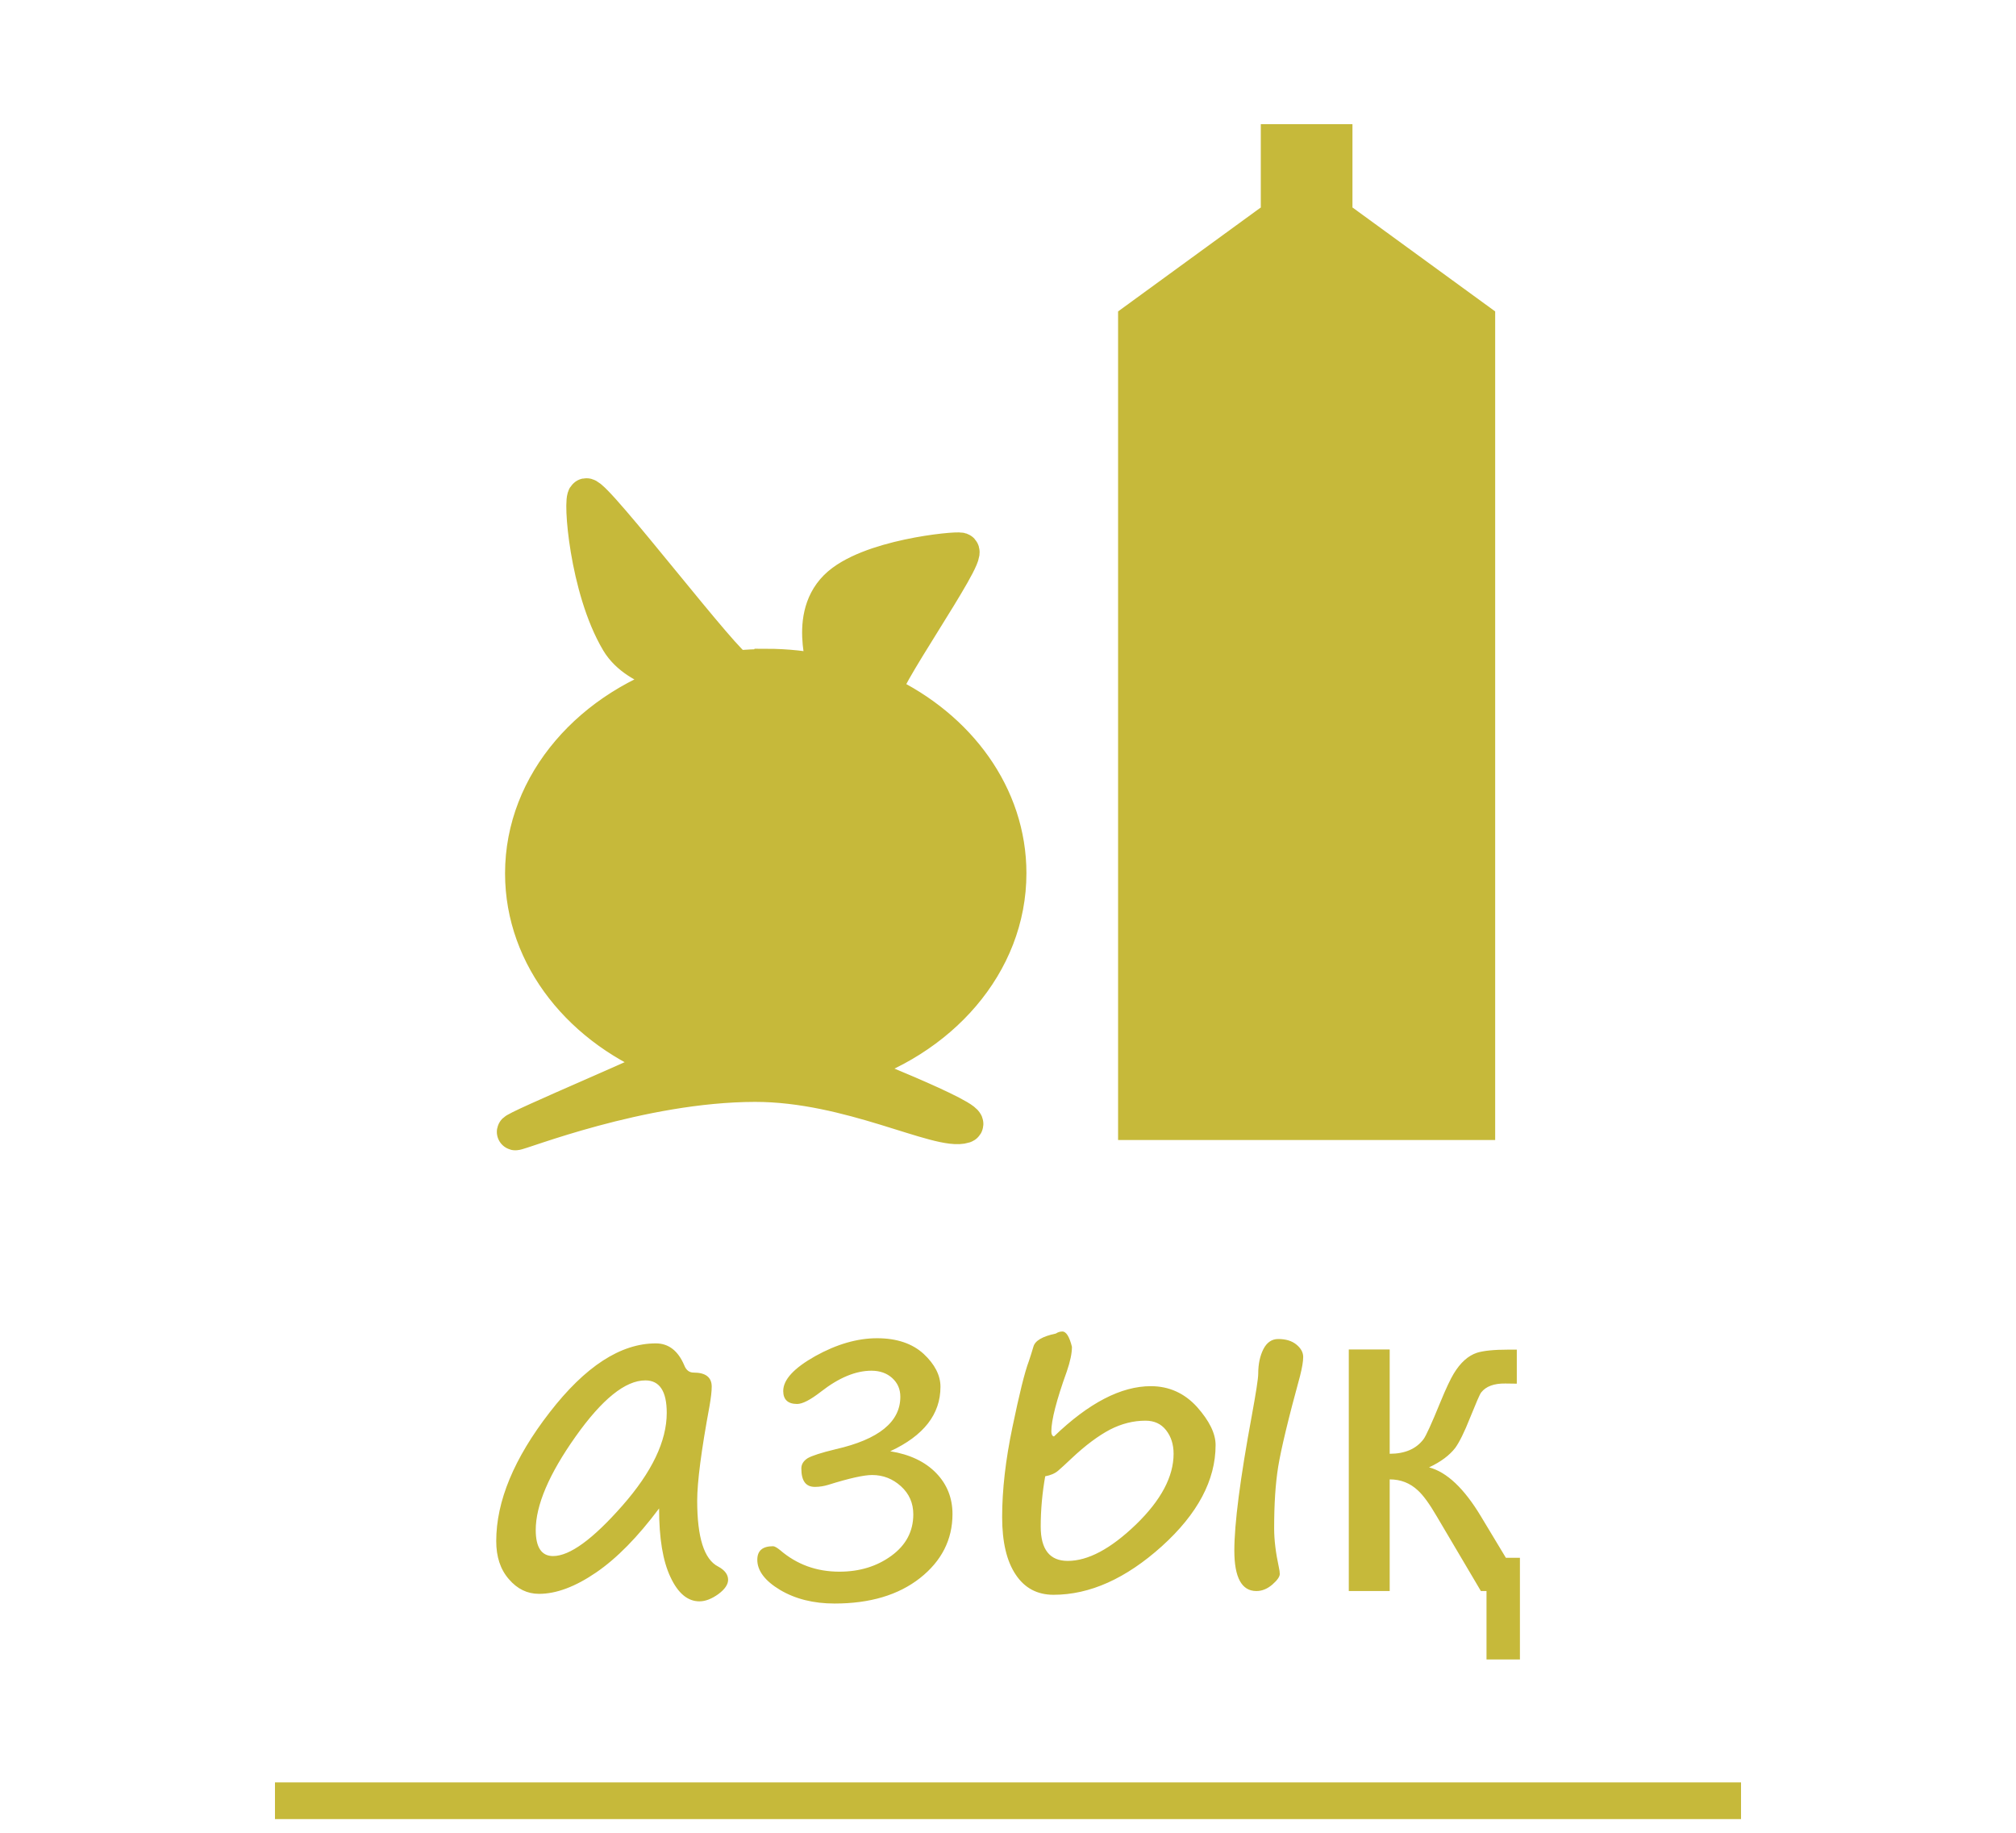
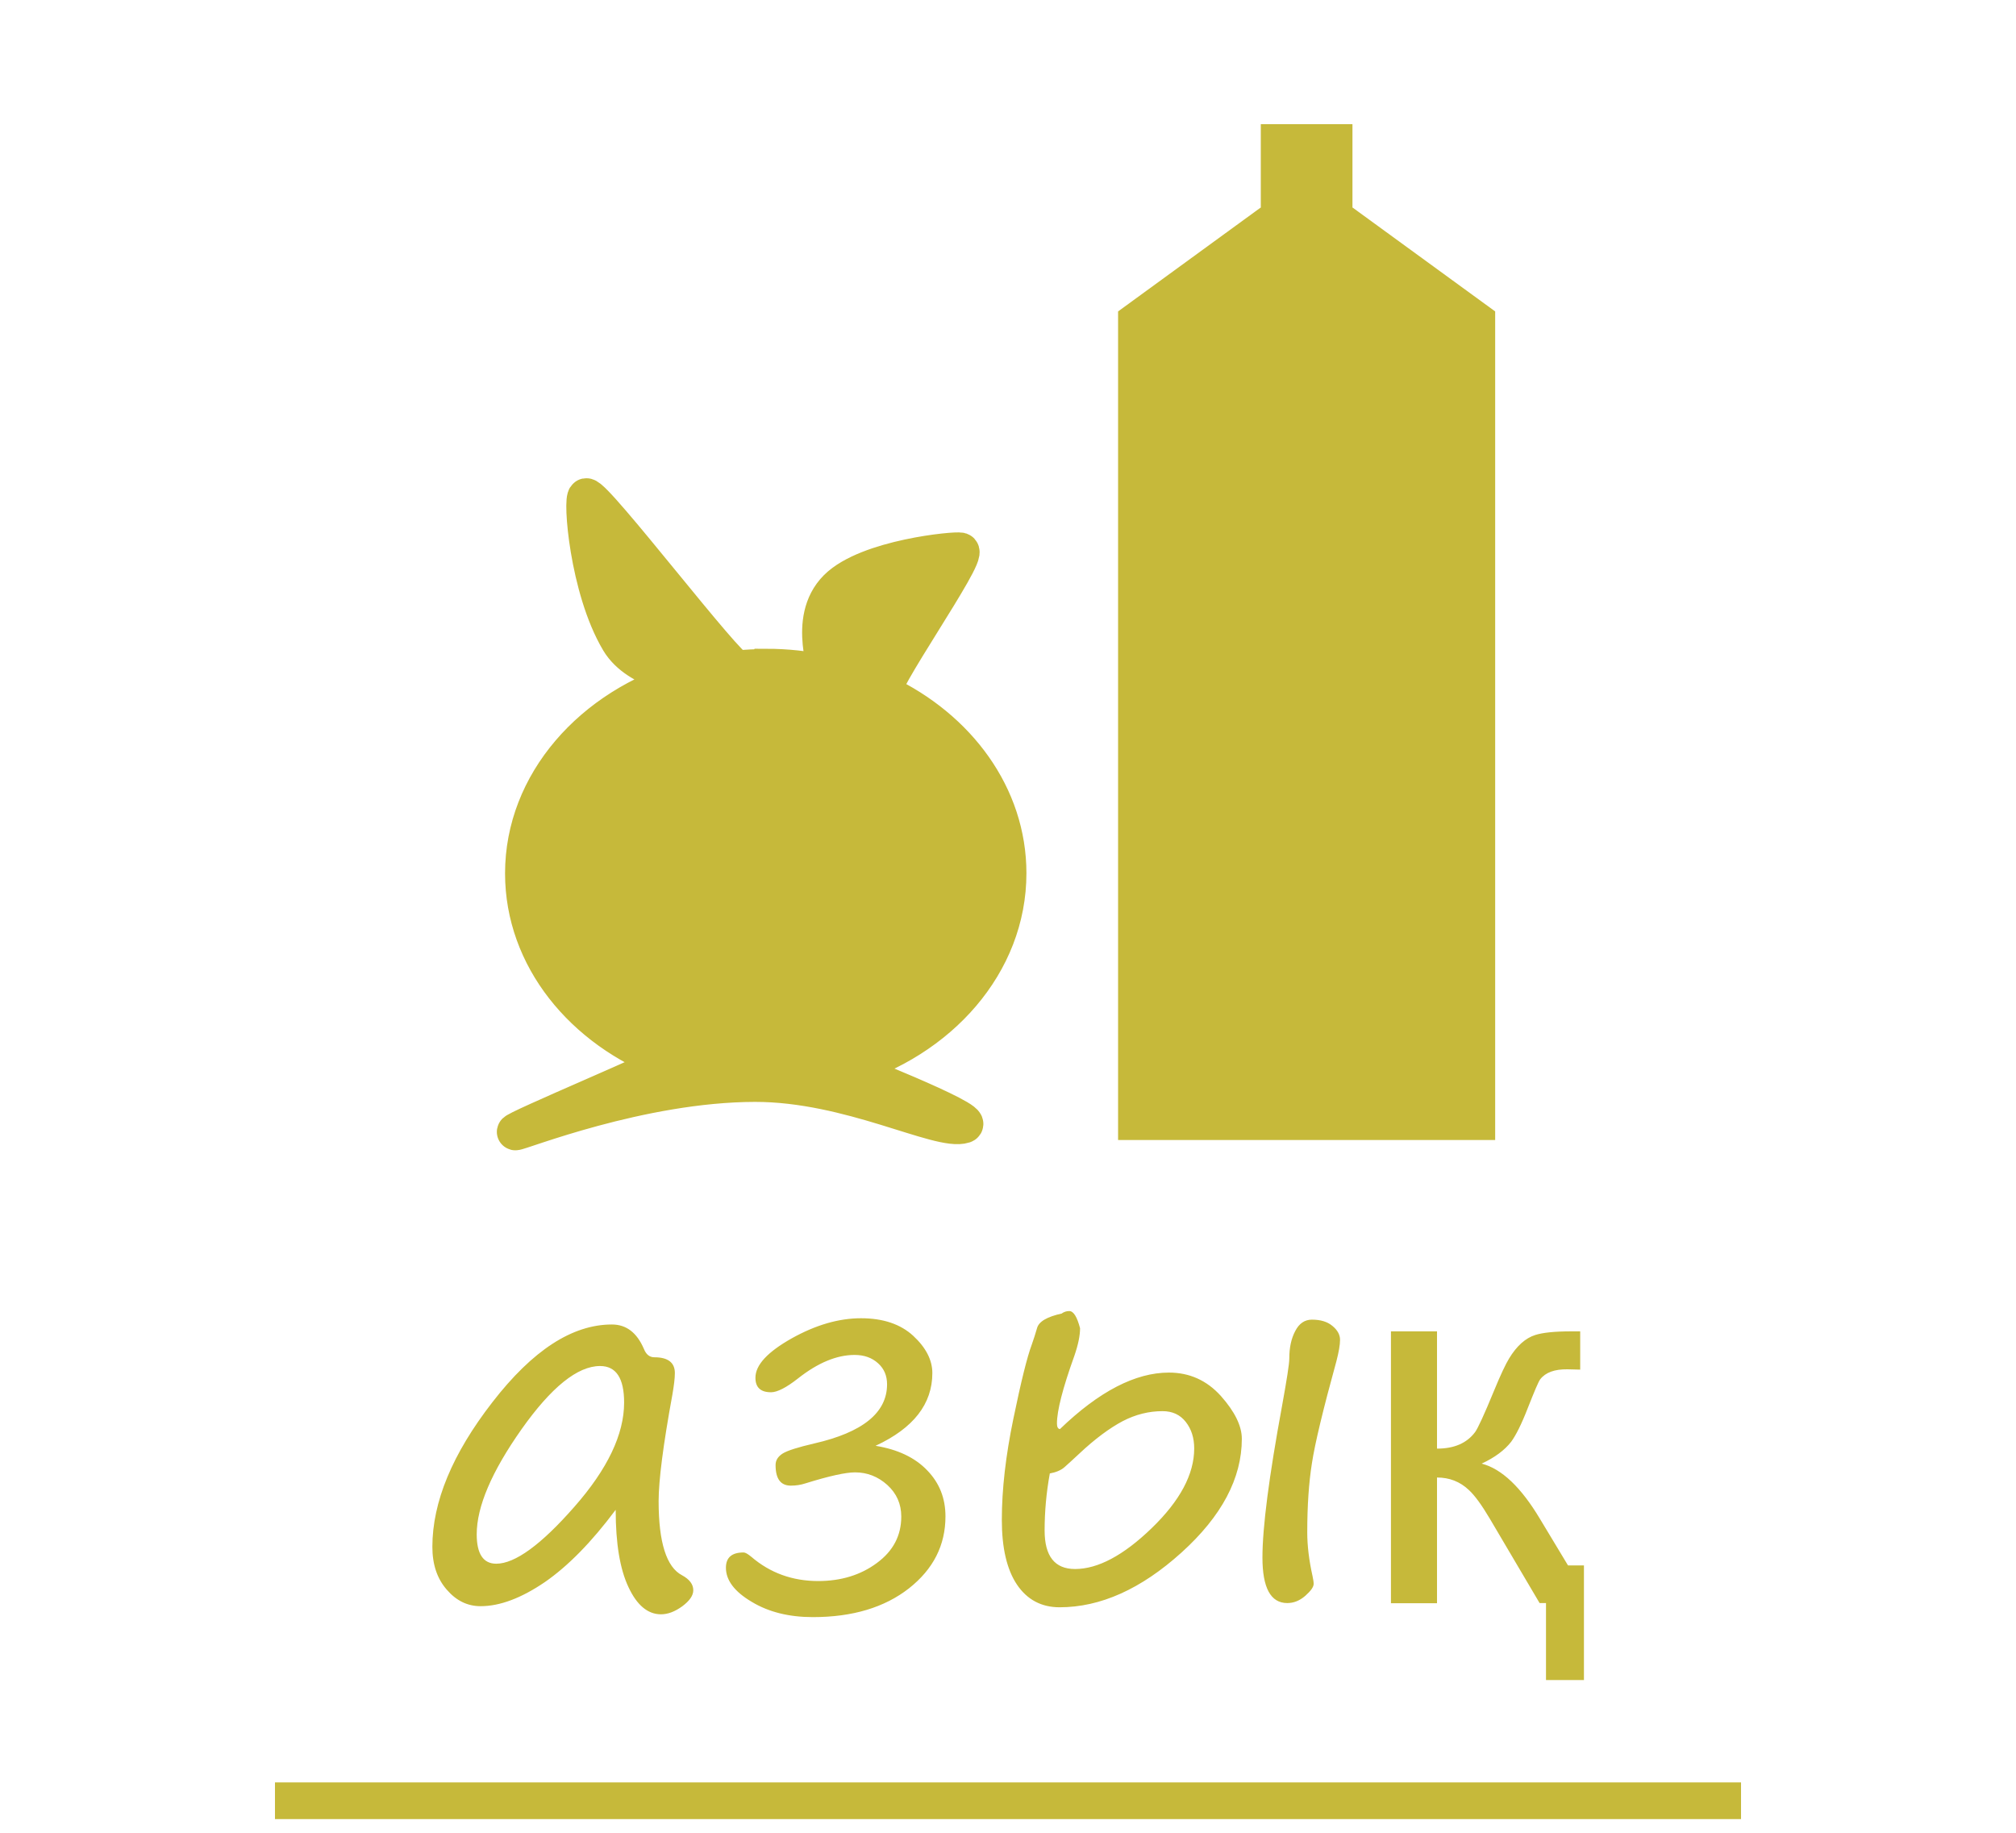
<svg xmlns="http://www.w3.org/2000/svg" xml:space="preserve" width="11mm" height="10mm" version="1.1" style="shape-rendering:geometricPrecision; text-rendering:geometricPrecision; image-rendering:optimizeQuality; fill-rule:evenodd; clip-rule:evenodd" viewBox="0 0 129.11 117.37">
  <defs>
    <style type="text/css">
   
    .str1 {stroke:#C6B93A;stroke-width:5.87;stroke-miterlimit:22.926}
    .str0 {stroke:#C6B93A;stroke-width:2.35;stroke-miterlimit:22.926}
    .fil0 {fill:none}
    .fil1 {fill:#C6B93A}
    .fil2 {fill:#C6B93A;fill-rule:nonzero}
   
  </style>
  </defs>
  <g id="Layer_x0020_1">
-     <g id="_1082040888">
+     <g id="_1238330200">
      <polygon class="fil0" points="-0,0 129.11,0 129.11,117.37 -0,117.37 " />
      <g>
        <g>
          <polygon class="fil0 str0" points="72.78,20.54 83.68,12.6 94.58,20.54 94.58,71.83 72.78,71.83 " />
          <line class="fil0 str1" x1="83.68" y1="13.27" x2="83.68" y2="7.95" />
          <path class="fil1 str0" d="M49.04 42.74c-0.62,0 -1.23,0.03 -1.82,0.09 -0.59,0.06 -9.11,-11.14 -9.68,-11.03 -0.32,0.06 0.09,5.87 2.1,9.25 1.21,2.03 4.52,2.35 4.34,2.4 -6.08,1.78 -10.46,6.7 -10.46,12.48 0,5.39 3.79,10.02 9.23,12.07 0.26,0.1 -10.03,4.4 -9.75,4.49 0.2,0.06 7.99,-3.09 15.35,-3.1 6.09,-0.01 11.81,3.17 13.39,2.65 0.89,-0.29 -7.96,-3.76 -7.63,-3.63 6.08,-1.79 10.45,-6.7 10.45,-12.49 0,-4.96 -3.21,-9.28 -7.96,-11.53 -0.58,-0.27 5.53,-8.9 4.92,-9.11 -0.31,-0.1 -5.96,0.43 -7.92,2.38 -2.05,2.05 -0.42,5.53 -0.76,5.46 -1.21,-0.26 -2.49,-0.4 -3.79,-0.4z" />
          <polygon class="fil1" points="94.58,71.83 94.58,20.54 83.68,12.6 72.78,20.54 72.78,71.83 " />
        </g>
-         <path class="fil2" d="M42.21 96.6c-1.36,1.82 -2.7,3.19 -4.03,4.1 -1.33,0.91 -2.55,1.37 -3.66,1.37 -0.75,0 -1.39,-0.31 -1.93,-0.94 -0.55,-0.63 -0.81,-1.44 -0.81,-2.44 0,-2.55 1.14,-5.3 3.42,-8.24 2.28,-2.95 4.55,-4.42 6.8,-4.42 0.81,0 1.42,0.46 1.82,1.4 0.12,0.31 0.32,0.47 0.6,0.47 0.77,0 1.16,0.3 1.16,0.9 0,0.3 -0.05,0.72 -0.14,1.24 -0.53,2.86 -0.79,4.88 -0.79,6.06 0,2.35 0.44,3.76 1.34,4.22 0.43,0.23 0.64,0.52 0.64,0.85 0,0.3 -0.21,0.61 -0.63,0.92 -0.42,0.3 -0.82,0.46 -1.21,0.46 -0.75,0 -1.37,-0.52 -1.85,-1.55 -0.49,-1.03 -0.73,-2.49 -0.73,-4.39zm-0.88 -8.2c-1.28,0 -2.77,1.2 -4.47,3.6 -1.7,2.4 -2.55,4.4 -2.55,5.98 0,1.11 0.37,1.67 1.11,1.67 1.07,0 2.55,-1.08 4.44,-3.23 1.89,-2.15 2.84,-4.13 2.84,-5.94 0,-1.39 -0.46,-2.08 -1.37,-2.08zm15.69 4.54c1.25,0.2 2.23,0.67 2.93,1.39 0.7,0.72 1.05,1.6 1.05,2.63 0,1.64 -0.7,3.01 -2.08,4.1 -1.39,1.09 -3.21,1.63 -5.47,1.63 -1.35,0 -2.51,-0.29 -3.49,-0.87 -0.97,-0.58 -1.46,-1.23 -1.46,-1.93 0,-0.59 0.34,-0.87 1.01,-0.87 0.09,0 0.24,0.08 0.45,0.25 1.07,0.92 2.33,1.38 3.8,1.38 1.29,0 2.4,-0.34 3.33,-1.02 0.93,-0.68 1.4,-1.56 1.4,-2.65 0,-0.72 -0.26,-1.32 -0.79,-1.8 -0.53,-0.48 -1.14,-0.72 -1.85,-0.72 -0.53,0 -1.47,0.21 -2.81,0.63 -0.26,0.08 -0.55,0.13 -0.85,0.13 -0.59,0 -0.87,-0.39 -0.87,-1.18 0,-0.27 0.14,-0.49 0.41,-0.66 0.28,-0.16 0.87,-0.35 1.78,-0.57 2.77,-0.63 4.15,-1.75 4.15,-3.36 0,-0.49 -0.17,-0.88 -0.52,-1.2 -0.34,-0.31 -0.79,-0.47 -1.33,-0.47 -1.01,0 -2.09,0.45 -3.23,1.34 -0.67,0.52 -1.18,0.79 -1.53,0.79 -0.59,0 -0.89,-0.28 -0.89,-0.83 0,-0.73 0.69,-1.47 2.06,-2.24 1.37,-0.76 2.69,-1.14 3.95,-1.14 1.26,0 2.26,0.34 2.98,1 0.72,0.67 1.08,1.38 1.08,2.11 0,1.76 -1.07,3.13 -3.22,4.13zm10.6 -7.54c0.13,-0.09 0.27,-0.13 0.42,-0.13 0.24,0 0.45,0.33 0.61,0.98 0,0.42 -0.11,0.94 -0.33,1.58 -0.66,1.83 -0.99,3.12 -0.99,3.84 0,0.19 0.06,0.3 0.17,0.32 2.23,-2.15 4.3,-3.22 6.2,-3.22 1.17,0 2.16,0.45 2.96,1.33 0.79,0.89 1.19,1.7 1.19,2.44 0,2.25 -1.15,4.41 -3.44,6.48 -2.3,2.07 -4.61,3.11 -6.94,3.11 -1.04,0 -1.85,-0.43 -2.42,-1.29 -0.58,-0.86 -0.87,-2.09 -0.87,-3.69 0,-1.74 0.22,-3.66 0.66,-5.76 0.44,-2.11 0.78,-3.51 1.05,-4.22 0.1,-0.3 0.2,-0.61 0.29,-0.92 0.1,-0.39 0.58,-0.67 1.44,-0.85zm-0.68 9.13c-0.19,1.07 -0.29,2.15 -0.29,3.23 0,1.47 0.58,2.2 1.73,2.2 1.3,0 2.75,-0.77 4.37,-2.33 1.61,-1.56 2.41,-3.07 2.41,-4.53 0,-0.6 -0.16,-1.1 -0.48,-1.51 -0.32,-0.41 -0.76,-0.61 -1.32,-0.61 -0.77,0 -1.53,0.19 -2.27,0.57 -0.74,0.39 -1.57,1 -2.48,1.86 -0.35,0.33 -0.63,0.59 -0.84,0.77 -0.21,0.18 -0.49,0.3 -0.83,0.36zm14.66 3.34c0,0.74 0.1,1.57 0.3,2.49 0.04,0.18 0.06,0.32 0.06,0.44 0,0.17 -0.16,0.4 -0.48,0.68 -0.32,0.27 -0.65,0.41 -1.02,0.41 -0.94,0 -1.41,-0.87 -1.41,-2.59 0,-1.71 0.37,-4.6 1.12,-8.65 0.27,-1.48 0.41,-2.37 0.41,-2.68 0,-0.61 0.11,-1.13 0.33,-1.57 0.22,-0.43 0.54,-0.65 0.95,-0.65 0.49,0 0.88,0.12 1.17,0.36 0.29,0.24 0.43,0.5 0.43,0.79 0,0.29 -0.07,0.69 -0.2,1.21 -0.76,2.77 -1.22,4.71 -1.4,5.81 -0.18,1.11 -0.26,2.43 -0.26,3.95zm15.75 8.4l-2.15 0 0 -4.38 -0.36 0 -2.83 -4.79c-0.46,-0.79 -0.86,-1.34 -1.2,-1.65 -0.51,-0.48 -1.11,-0.71 -1.81,-0.71l0 7.15 -2.62 0 0 -15.47 2.62 0 0 6.68c0.97,0 1.7,-0.31 2.17,-0.94 0.15,-0.2 0.51,-0.98 1.06,-2.33 0.38,-0.93 0.68,-1.55 0.87,-1.86 0.43,-0.71 0.92,-1.15 1.49,-1.34 0.42,-0.13 1.09,-0.2 2.02,-0.2l0.53 0 0 2.18 -0.73 -0.01c-0.73,-0.01 -1.24,0.18 -1.55,0.57 -0.1,0.13 -0.33,0.68 -0.72,1.64 -0.36,0.91 -0.68,1.55 -0.94,1.91 -0.37,0.48 -0.93,0.9 -1.68,1.25 1.14,0.3 2.25,1.35 3.33,3.15l1.59 2.64 0.9 0 0 6.53z" />
+         <path class="fil2" d="M39.42 96.7c-1.53,2.05 -3.04,3.59 -4.53,4.62 -1.5,1.02 -2.87,1.54 -4.11,1.54 -0.84,0 -1.56,-0.35 -2.17,-1.06 -0.62,-0.71 -0.92,-1.62 -0.92,-2.74 0,-2.87 1.28,-5.96 3.85,-9.27 2.57,-3.32 5.11,-4.97 7.65,-4.97 0.92,0 1.6,0.52 2.05,1.57 0.14,0.35 0.36,0.53 0.67,0.53 0.87,0 1.31,0.34 1.31,1.01 0,0.34 -0.06,0.81 -0.16,1.39 -0.59,3.22 -0.88,5.5 -0.88,6.81 0,2.64 0.5,4.23 1.5,4.75 0.48,0.26 0.72,0.58 0.72,0.96 0,0.34 -0.24,0.68 -0.71,1.03 -0.47,0.34 -0.92,0.51 -1.36,0.51 -0.84,0 -1.54,-0.58 -2.08,-1.74 -0.55,-1.16 -0.82,-2.81 -0.82,-4.94zm-0.99 -9.22c-1.44,0 -3.12,1.35 -5.03,4.05 -1.91,2.71 -2.87,4.95 -2.87,6.73 0,1.25 0.42,1.88 1.25,1.88 1.2,0 2.87,-1.21 5,-3.64 2.13,-2.42 3.19,-4.65 3.19,-6.68 0,-1.56 -0.51,-2.34 -1.54,-2.34zm17.65 5.11c1.41,0.23 2.51,0.75 3.29,1.56 0.79,0.81 1.18,1.79 1.18,2.96 0,1.85 -0.78,3.38 -2.34,4.61 -1.56,1.22 -3.61,1.84 -6.15,1.84 -1.52,0 -2.83,-0.32 -3.92,-0.98 -1.1,-0.65 -1.65,-1.38 -1.65,-2.18 0,-0.66 0.38,-0.98 1.13,-0.98 0.11,0 0.27,0.09 0.5,0.28 1.2,1.03 2.63,1.55 4.28,1.55 1.45,0 2.71,-0.38 3.75,-1.15 1.05,-0.77 1.57,-1.76 1.57,-2.98 0,-0.81 -0.3,-1.48 -0.89,-2.02 -0.6,-0.54 -1.29,-0.81 -2.07,-0.81 -0.6,0 -1.65,0.23 -3.16,0.7 -0.3,0.1 -0.62,0.15 -0.95,0.15 -0.66,0 -0.98,-0.44 -0.98,-1.32 0,-0.31 0.16,-0.55 0.46,-0.74 0.31,-0.19 0.98,-0.4 2.01,-0.64 3.11,-0.71 4.67,-1.97 4.67,-3.79 0,-0.55 -0.19,-1 -0.58,-1.35 -0.39,-0.35 -0.88,-0.53 -1.5,-0.53 -1.14,0 -2.35,0.5 -3.63,1.51 -0.75,0.59 -1.33,0.88 -1.72,0.88 -0.67,0 -1,-0.31 -1,-0.93 0,-0.82 0.78,-1.65 2.32,-2.52 1.54,-0.86 3.02,-1.29 4.44,-1.29 1.42,0 2.54,0.38 3.35,1.13 0.81,0.75 1.22,1.55 1.22,2.38 0,1.98 -1.21,3.53 -3.62,4.65zm11.92 -8.48c0.15,-0.1 0.3,-0.15 0.48,-0.15 0.27,0 0.5,0.37 0.69,1.1 0,0.47 -0.12,1.06 -0.37,1.78 -0.74,2.06 -1.11,3.5 -1.11,4.32 0,0.22 0.06,0.34 0.19,0.36 2.51,-2.42 4.84,-3.62 6.98,-3.62 1.32,0 2.43,0.5 3.33,1.5 0.89,1 1.34,1.92 1.34,2.74 0,2.53 -1.29,4.96 -3.87,7.29 -2.58,2.33 -5.18,3.5 -7.8,3.5 -1.17,0 -2.08,-0.49 -2.73,-1.45 -0.65,-0.97 -0.97,-2.35 -0.97,-4.15 0,-1.96 0.25,-4.11 0.74,-6.48 0.49,-2.37 0.88,-3.95 1.18,-4.75 0.12,-0.34 0.23,-0.68 0.33,-1.03 0.11,-0.44 0.65,-0.75 1.62,-0.96zm-0.77 10.27c-0.22,1.21 -0.33,2.42 -0.33,3.63 0,1.65 0.65,2.47 1.95,2.47 1.46,0 3.1,-0.87 4.91,-2.62 1.81,-1.75 2.72,-3.45 2.72,-5.1 0,-0.68 -0.18,-1.24 -0.54,-1.7 -0.36,-0.46 -0.85,-0.69 -1.49,-0.69 -0.87,0 -1.72,0.21 -2.55,0.64 -0.83,0.44 -1.77,1.13 -2.79,2.09 -0.4,0.37 -0.71,0.66 -0.94,0.86 -0.23,0.2 -0.55,0.33 -0.94,0.4zm16.49 3.76c0,0.83 0.11,1.77 0.34,2.8 0.04,0.2 0.07,0.36 0.07,0.49 0,0.2 -0.18,0.45 -0.54,0.77 -0.36,0.31 -0.74,0.46 -1.15,0.46 -1.06,0 -1.59,-0.97 -1.59,-2.92 0,-1.93 0.42,-5.17 1.26,-9.73 0.3,-1.66 0.46,-2.66 0.46,-3.01 0,-0.69 0.12,-1.27 0.38,-1.76 0.25,-0.49 0.61,-0.73 1.07,-0.73 0.55,0 0.99,0.13 1.31,0.4 0.33,0.27 0.49,0.57 0.49,0.89 0,0.33 -0.08,0.78 -0.23,1.36 -0.86,3.12 -1.38,5.29 -1.57,6.54 -0.2,1.25 -0.3,2.73 -0.3,4.44zm17.71 9.45l-2.42 0 0 -4.93 -0.41 0 -3.18 -5.39c-0.52,-0.88 -0.97,-1.5 -1.35,-1.85 -0.57,-0.54 -1.25,-0.8 -2.04,-0.8l0 8.05 -2.95 0 0 -17.41 2.95 0 0 7.51c1.1,0 1.91,-0.35 2.44,-1.06 0.17,-0.23 0.58,-1.11 1.2,-2.62 0.43,-1.05 0.76,-1.74 0.98,-2.1 0.48,-0.79 1.04,-1.3 1.68,-1.5 0.48,-0.15 1.23,-0.23 2.28,-0.23l0.59 0 0 2.45 -0.82 -0.02c-0.82,-0.01 -1.4,0.2 -1.74,0.64 -0.11,0.14 -0.37,0.76 -0.8,1.85 -0.4,1.03 -0.76,1.74 -1.06,2.15 -0.42,0.54 -1.05,1.01 -1.89,1.4 1.28,0.33 2.53,1.52 3.74,3.55l1.79 2.97 1.02 0 0 7.35z" />
      </g>
      <line class="fil0 str0" x1="17.61" y1="115.32" x2="111.5" y2="115.32" />
    </g>
  </g>
</svg>
